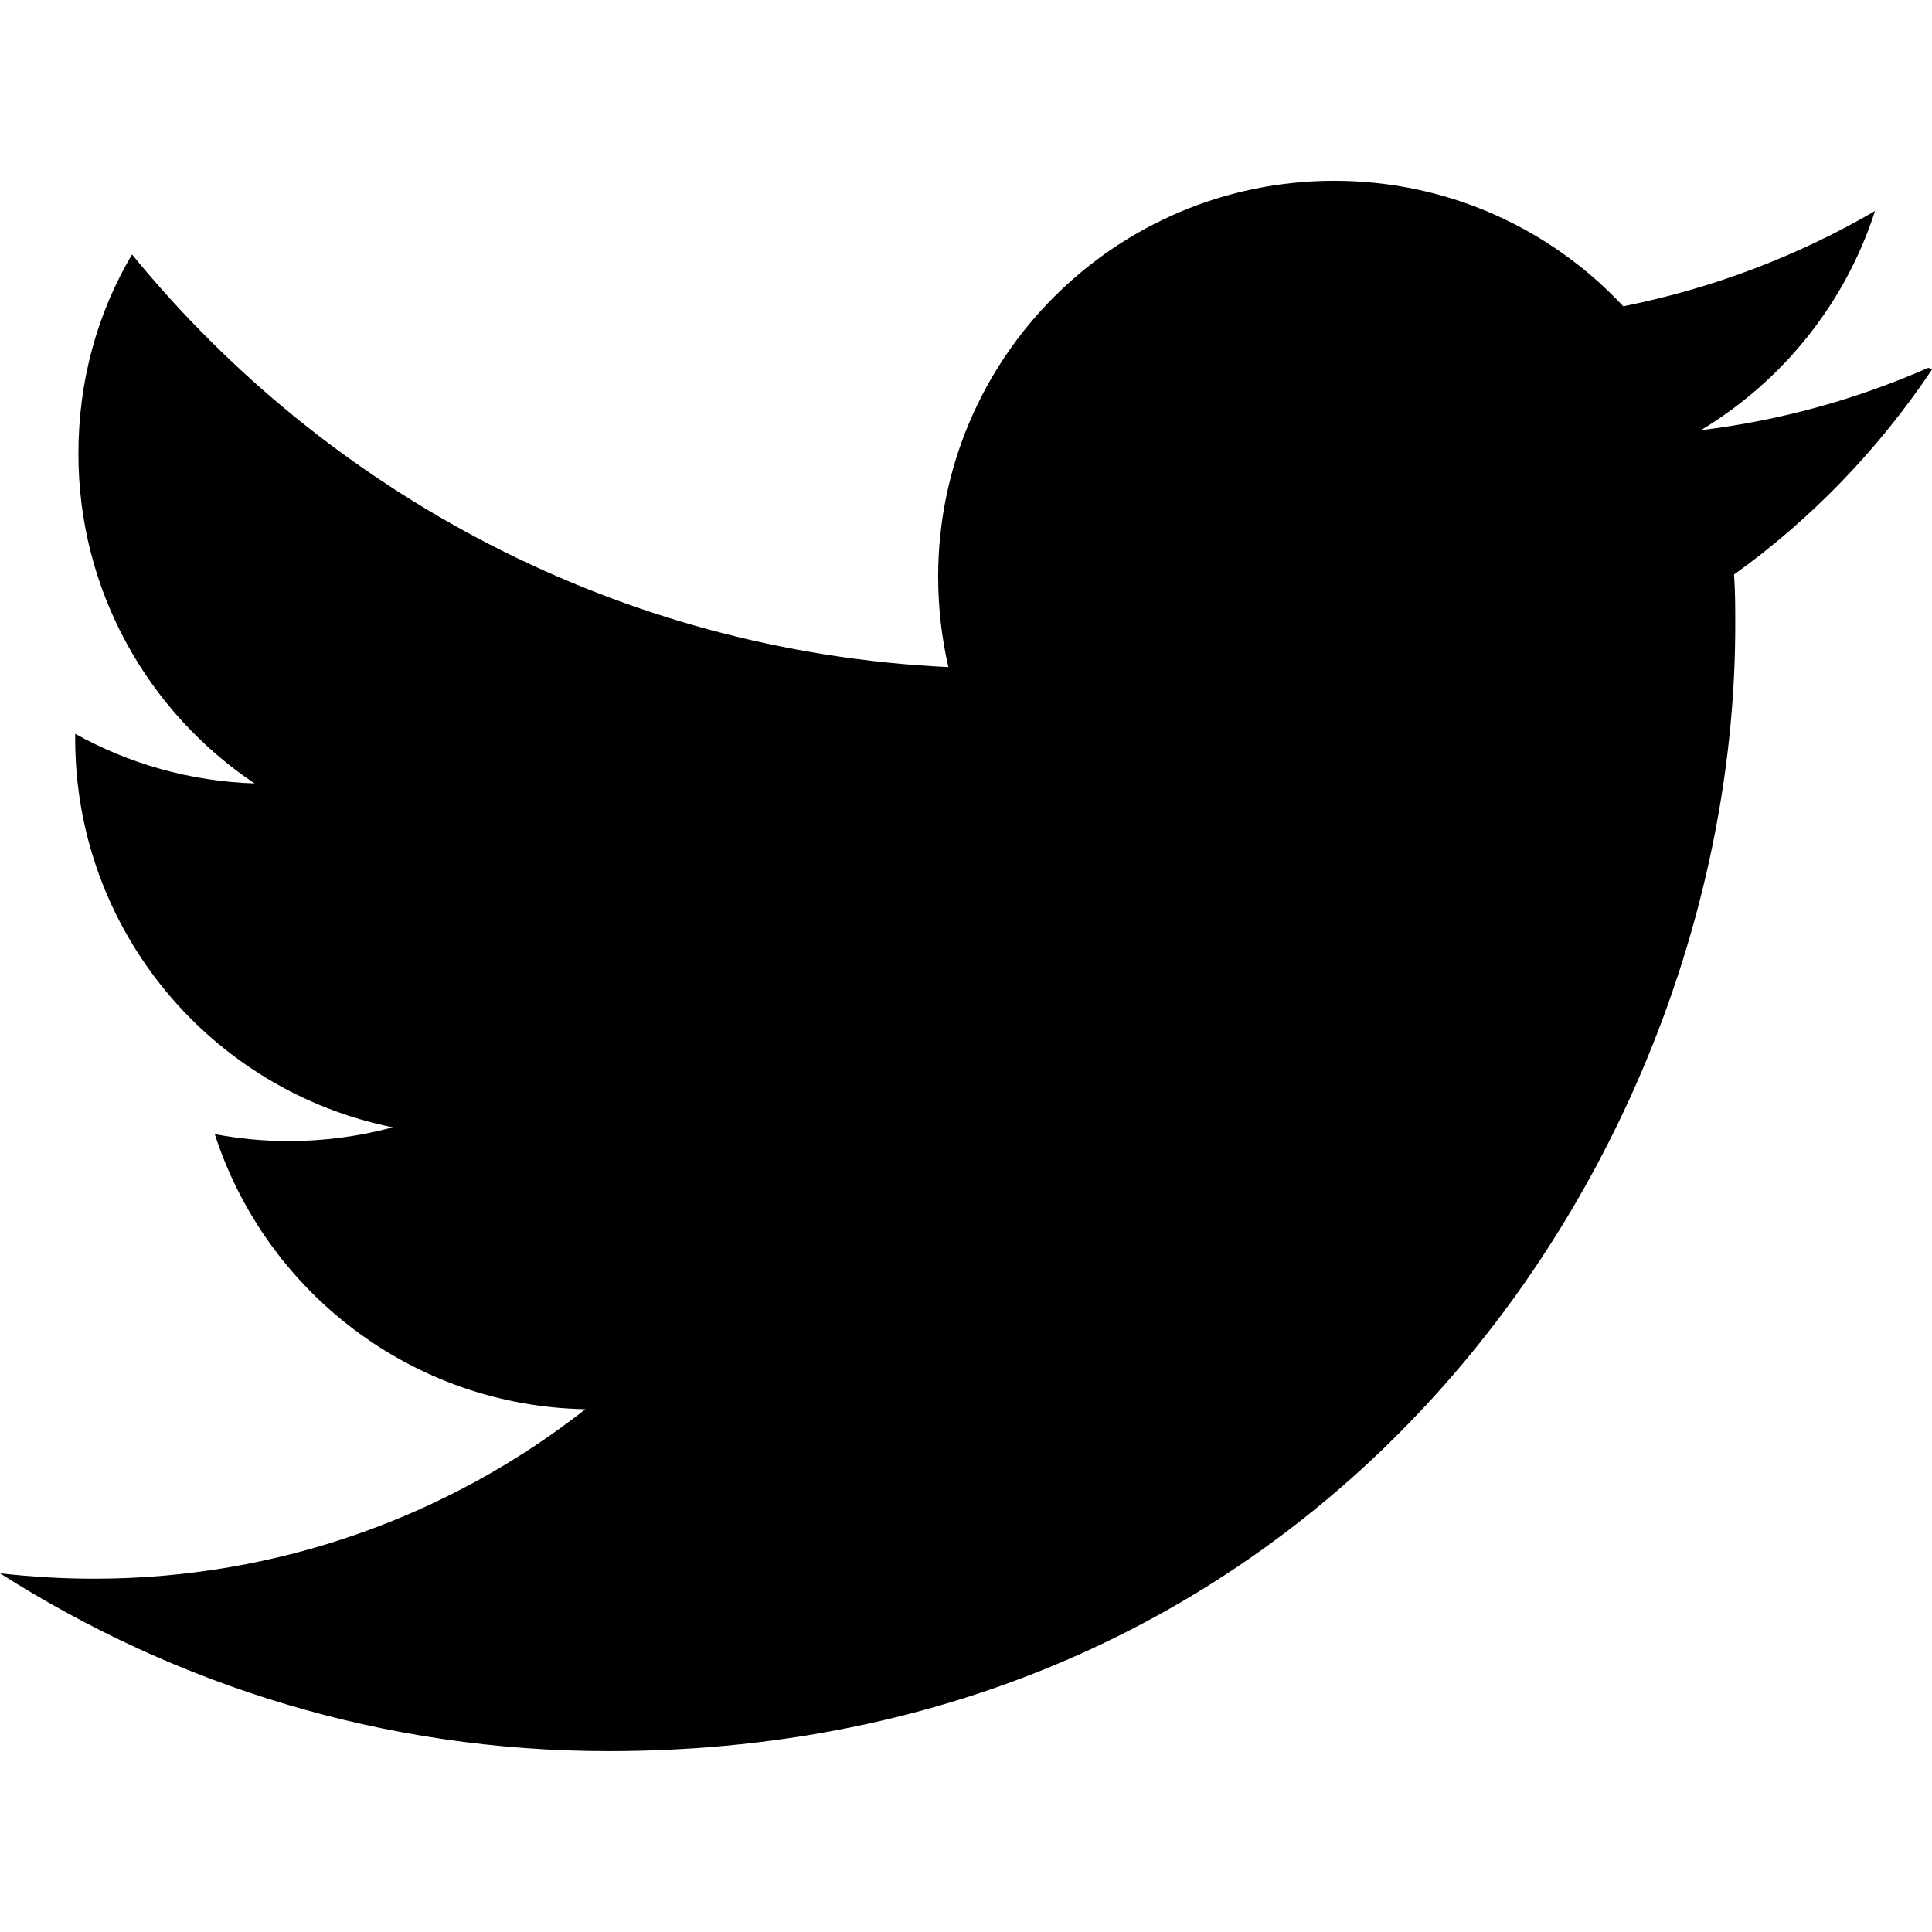
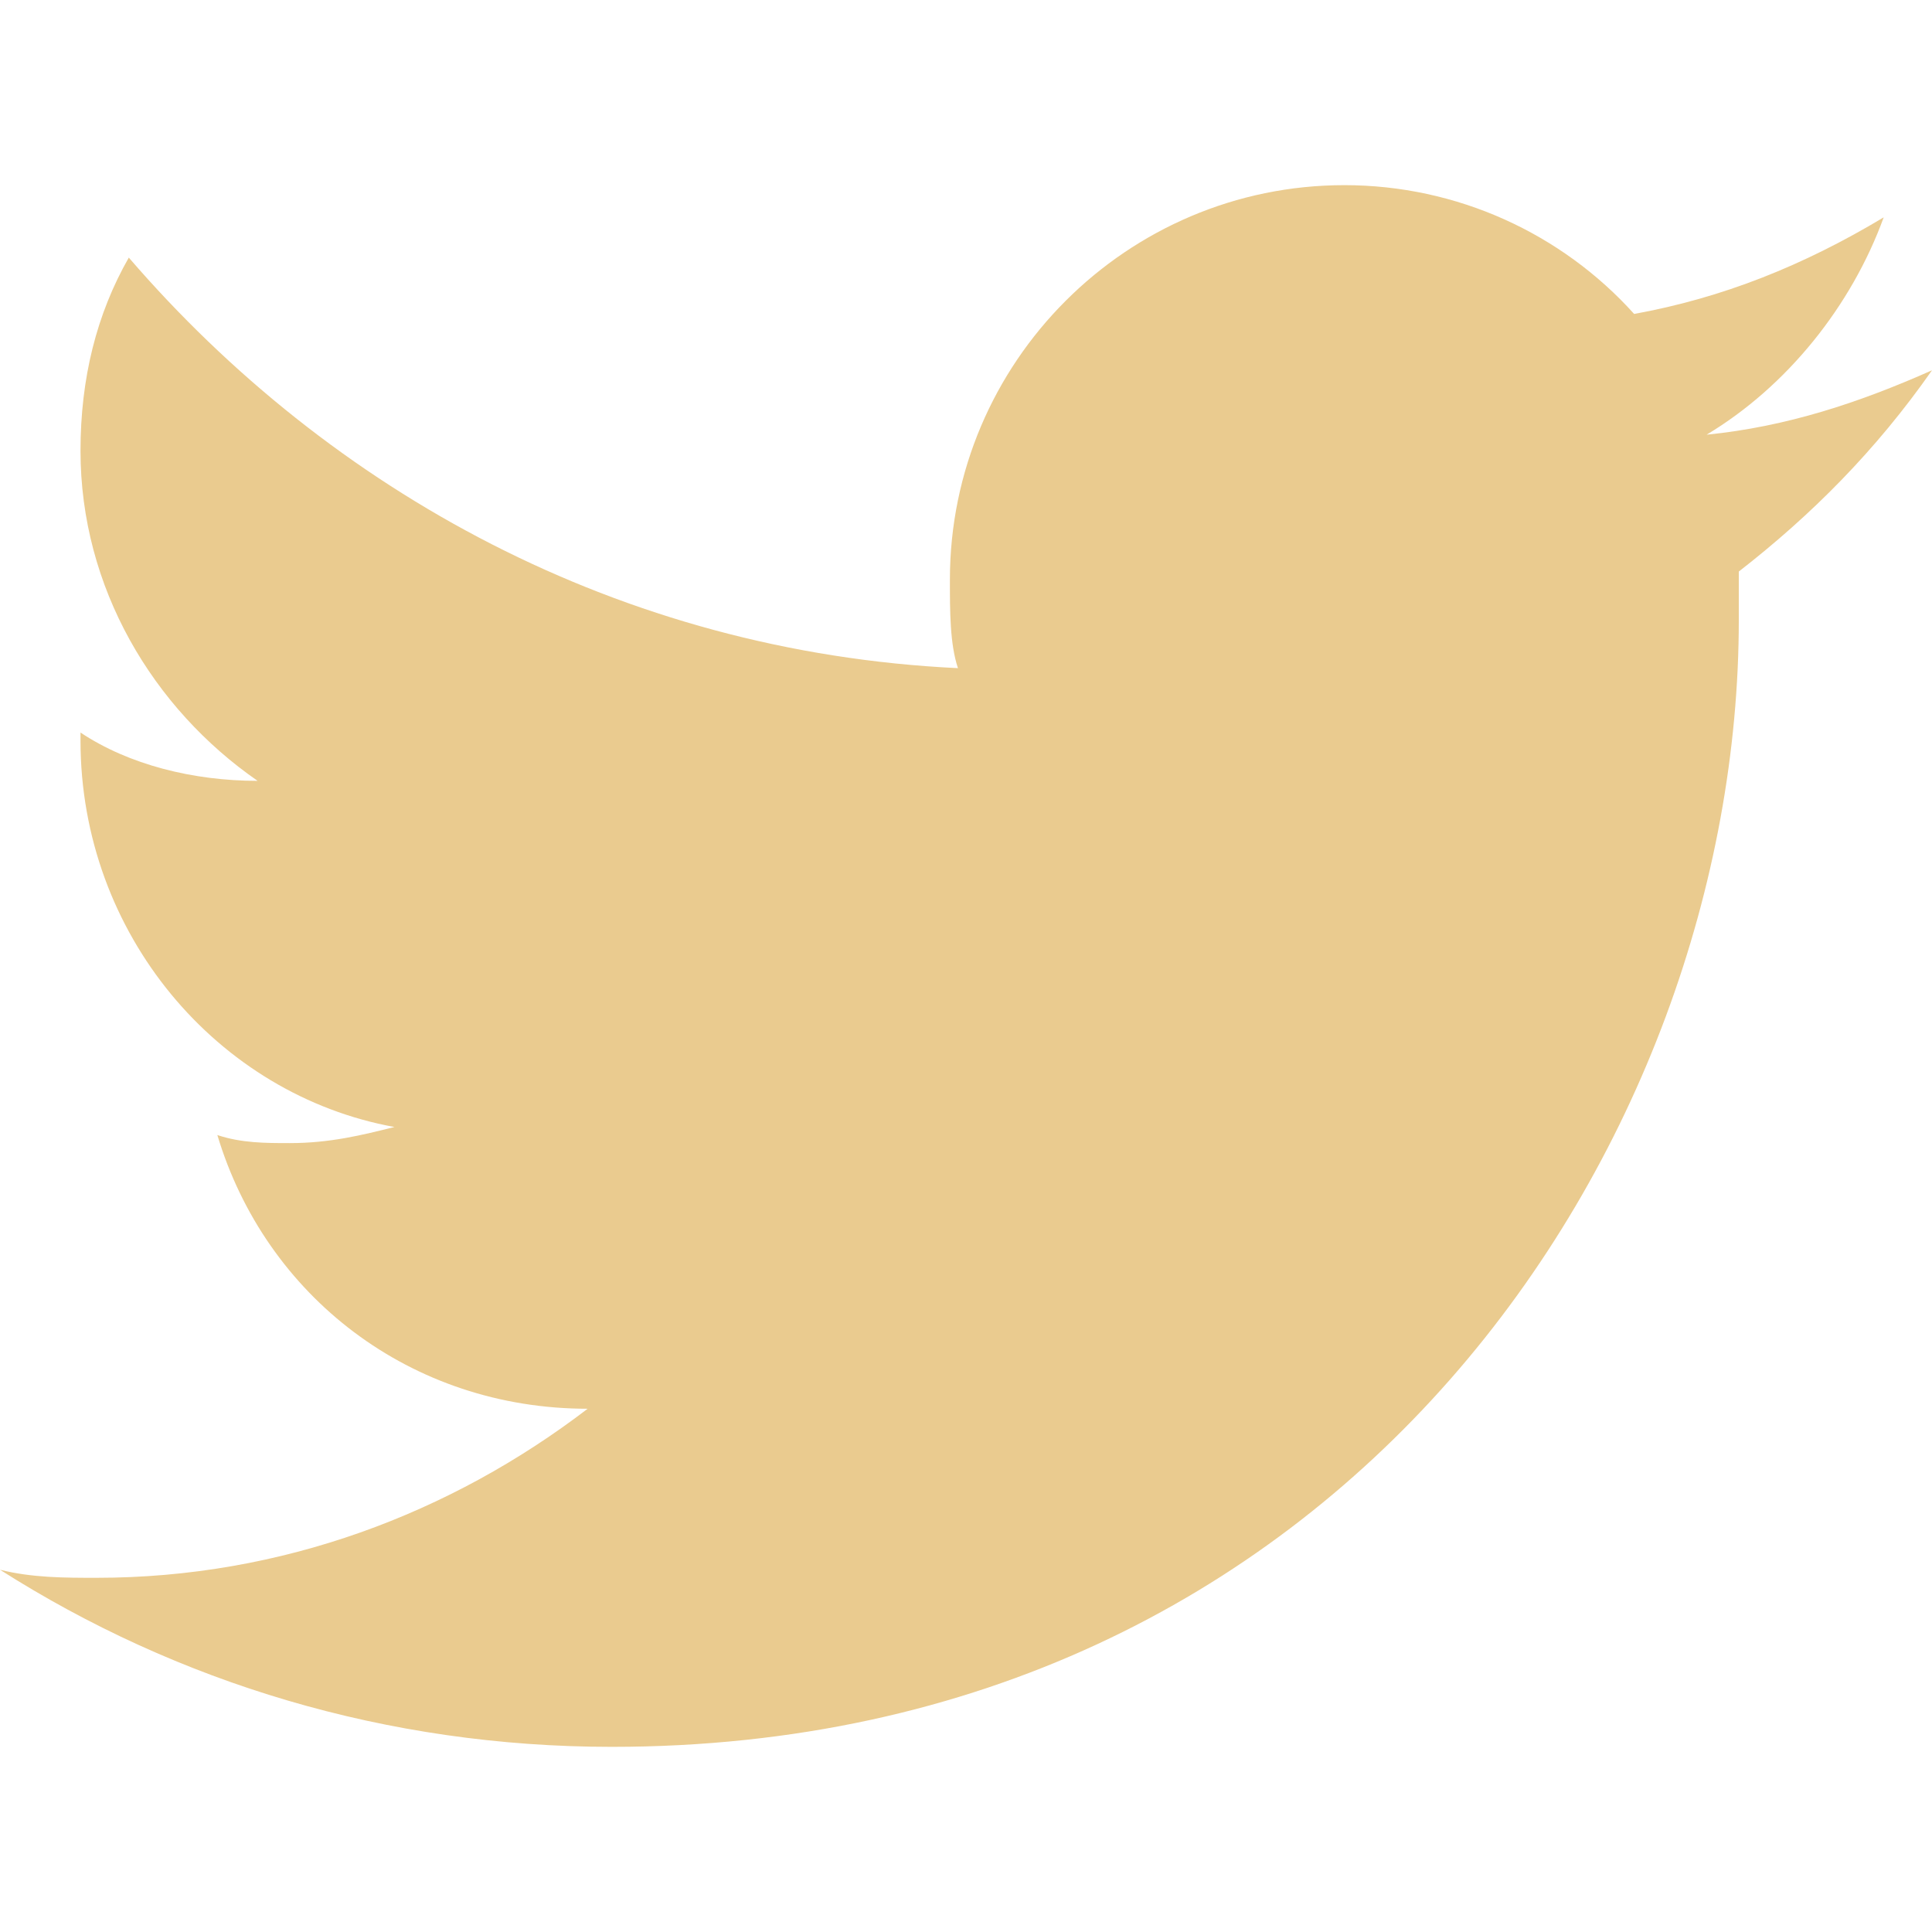
- <svg xmlns="http://www.w3.org/2000/svg" role="img" viewBox="0 0 24 24">
-   <path d="M23.954 4.569c-.885.389-1.83.654-2.825.775 1.014-.611 1.794-1.574 2.163-2.723-.951.555-2.005.959-3.127 1.184-.896-.959-2.173-1.559-3.591-1.559-2.717 0-4.92 2.203-4.92 4.917 0 .39.045.765.127 1.124C7.691 8.094 4.066 6.13 1.64 3.161c-.427.722-.666 1.561-.666 2.475 0 1.71.87 3.213 2.188 4.096-.807-.026-1.566-.248-2.228-.616v.061c0 2.385 1.693 4.374 3.946 4.827-.413.111-.849.171-1.296.171-.314 0-.615-.03-.916-.086.631 1.953 2.445 3.377 4.604 3.417-1.68 1.319-3.809 2.105-6.102 2.105-.39 0-.779-.023-1.17-.067 2.189 1.394 4.768 2.209 7.557 2.209 9.054 0 13.999-7.496 13.999-13.986 0-.209 0-.42-.015-.63.961-.689 1.8-1.56 2.46-2.548l-.047-.02z" />
+ <svg xmlns="http://www.w3.org/2000/svg" version="1.1" id="Layer_1" x="0px" y="0px" viewBox="0 0 24 24" style="enable-background:new 0 0 24 24;" xml:space="preserve">
+   <style type="text/css">
+ 	.st0{fill:#EACB8F;}
+ </style>
+   <path class="st0" d="M24,4.6c-0.9,0.4-1.8,0.7-2.8,0.8c1-0.6,1.8-1.6,2.2-2.7c-1,0.6-2,1-3.1,1.2c-0.9-1-2.2-1.6-3.6-1.6  c-2.7,0-4.9,2.2-4.9,4.9c0,0.4,0,0.8,0.1,1.1C7.7,8.1,4.1,6.1,1.6,3.2C1.2,3.9,1,4.7,1,5.6c0,1.7,0.9,3.2,2.2,4.1  c-0.8,0-1.6-0.2-2.2-0.6v0.1c0,2.4,1.7,4.4,3.9,4.8c-0.4,0.1-0.8,0.2-1.3,0.2c-0.3,0-0.6,0-0.9-0.1c0.6,2,2.4,3.4,4.6,3.4  c-1.7,1.3-3.8,2.1-6.1,2.1c-0.4,0-0.8,0-1.2-0.1c2.2,1.4,4.8,2.2,7.6,2.2c9.1,0,14-7.5,14-14c0-0.2,0-0.4,0-0.6  C22.5,6.4,23.3,5.6,24,4.6C24,4.6,24,4.6,24,4.6z" />
</svg>
